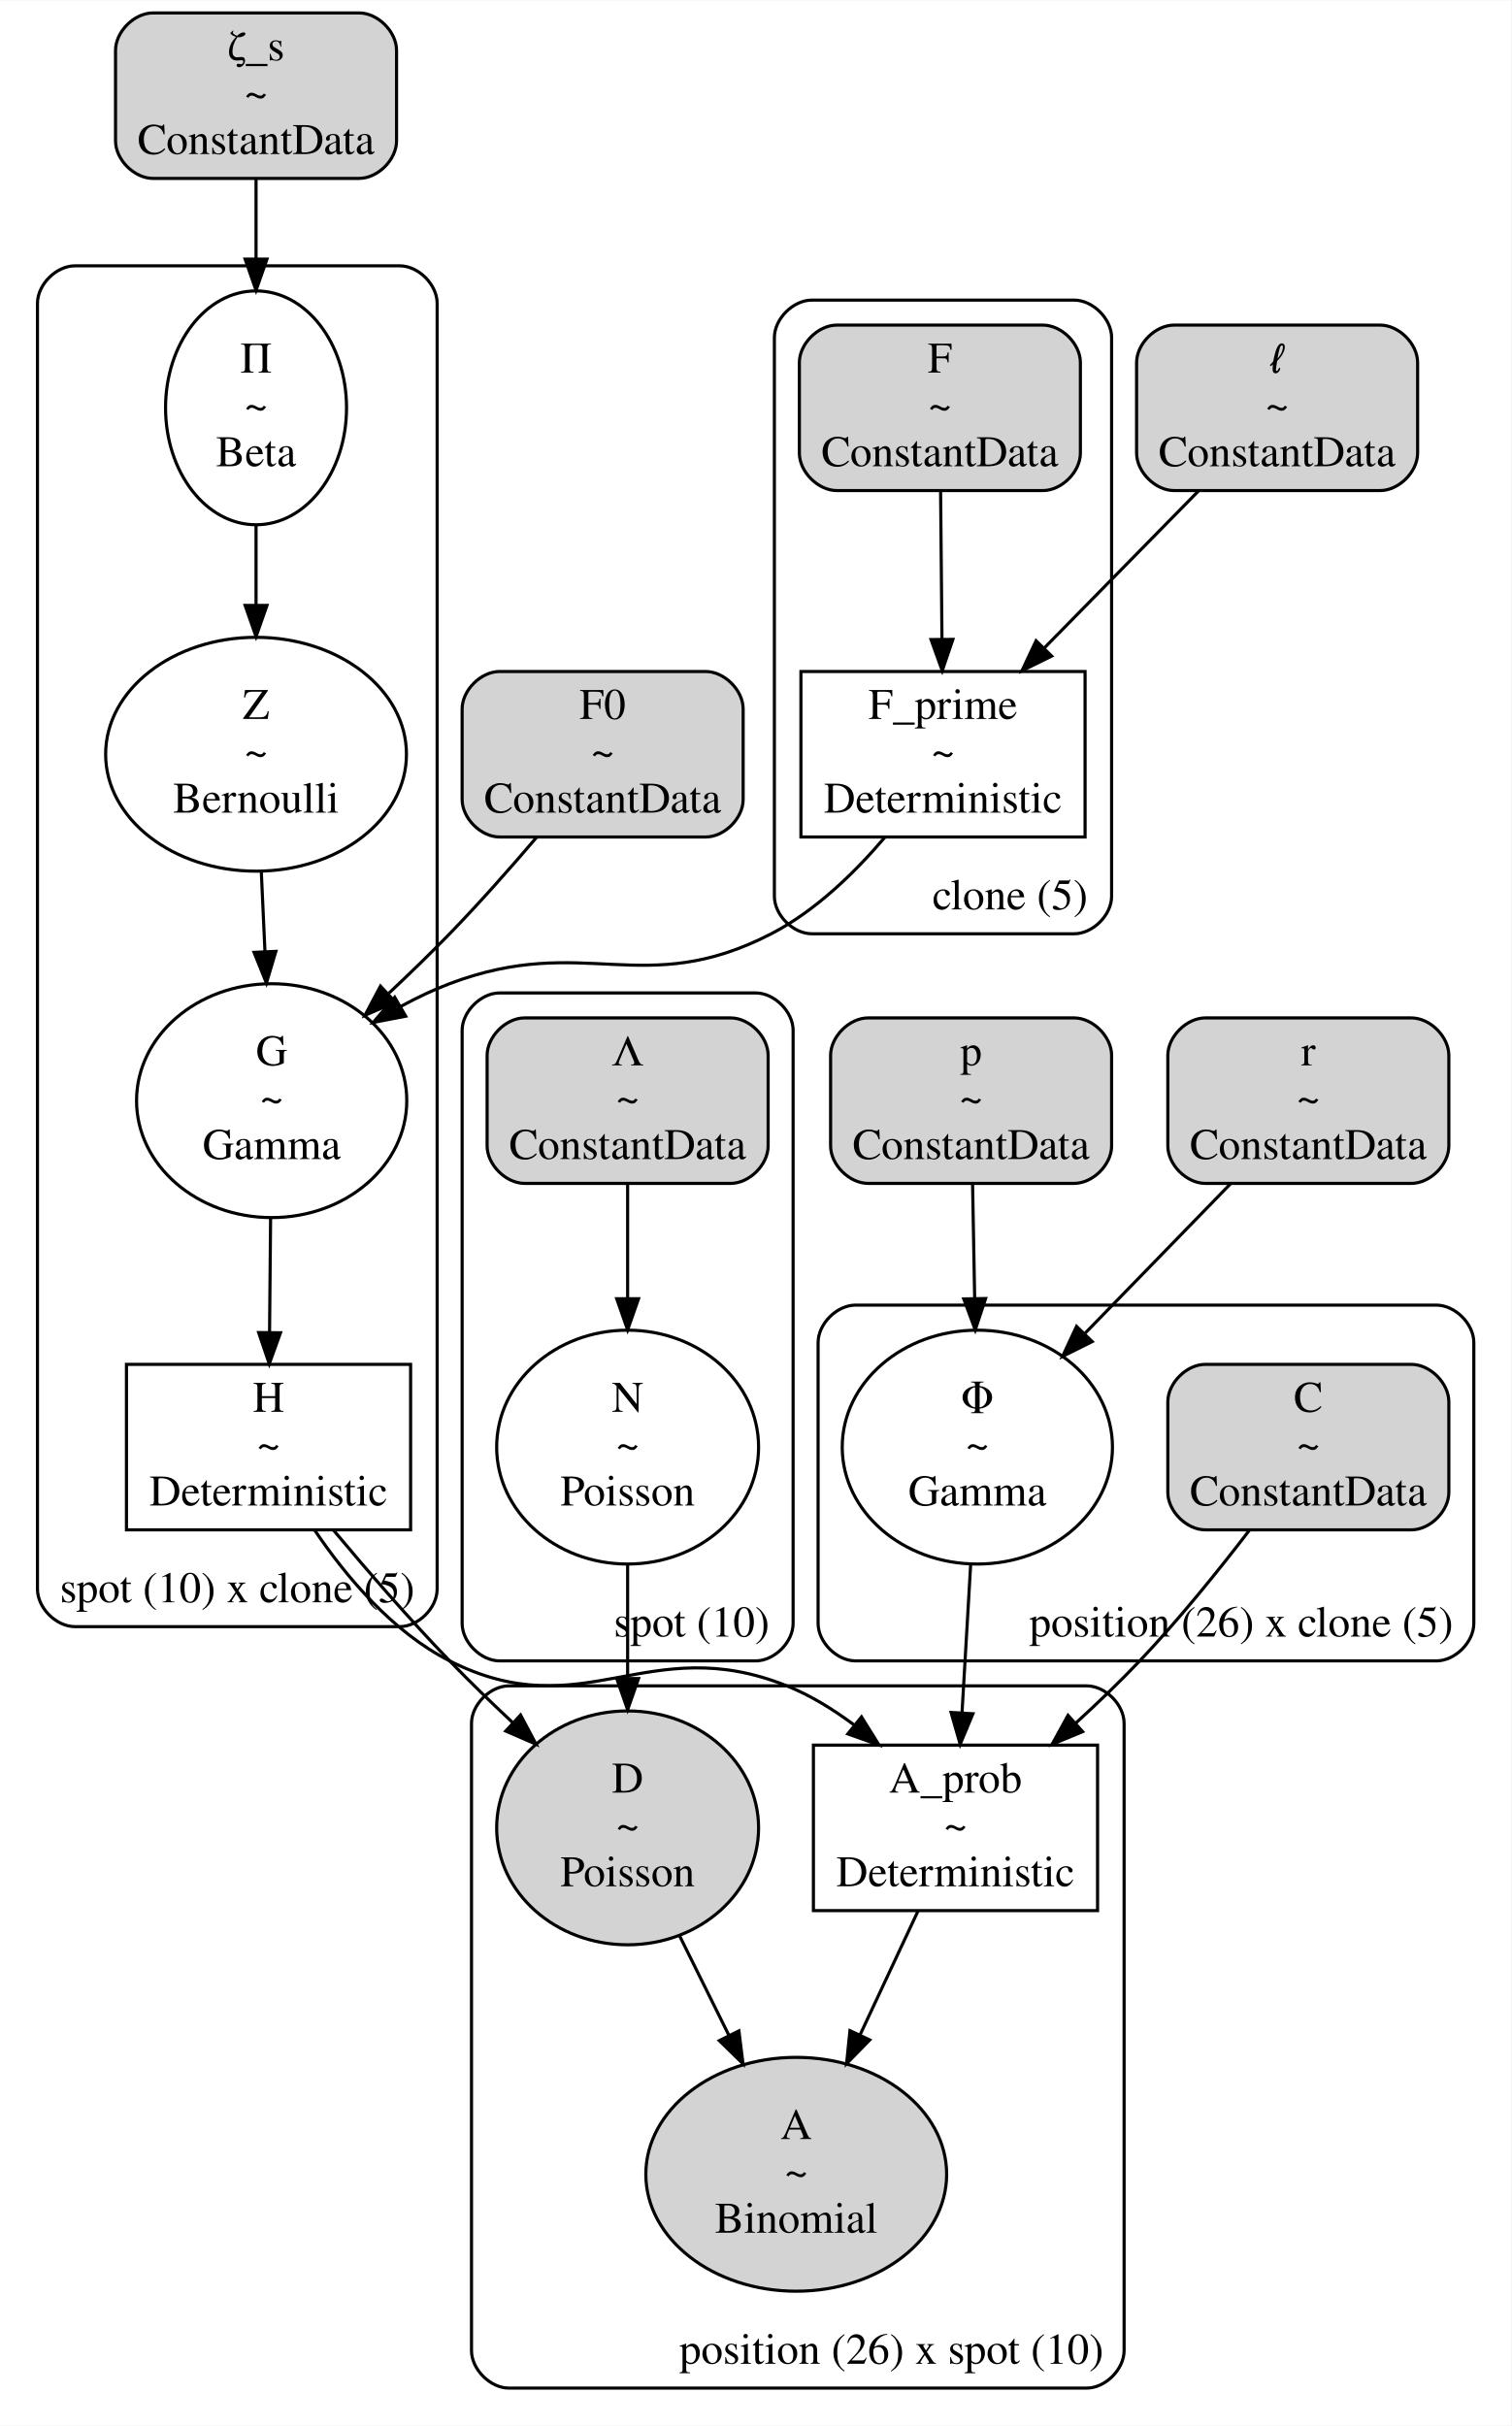
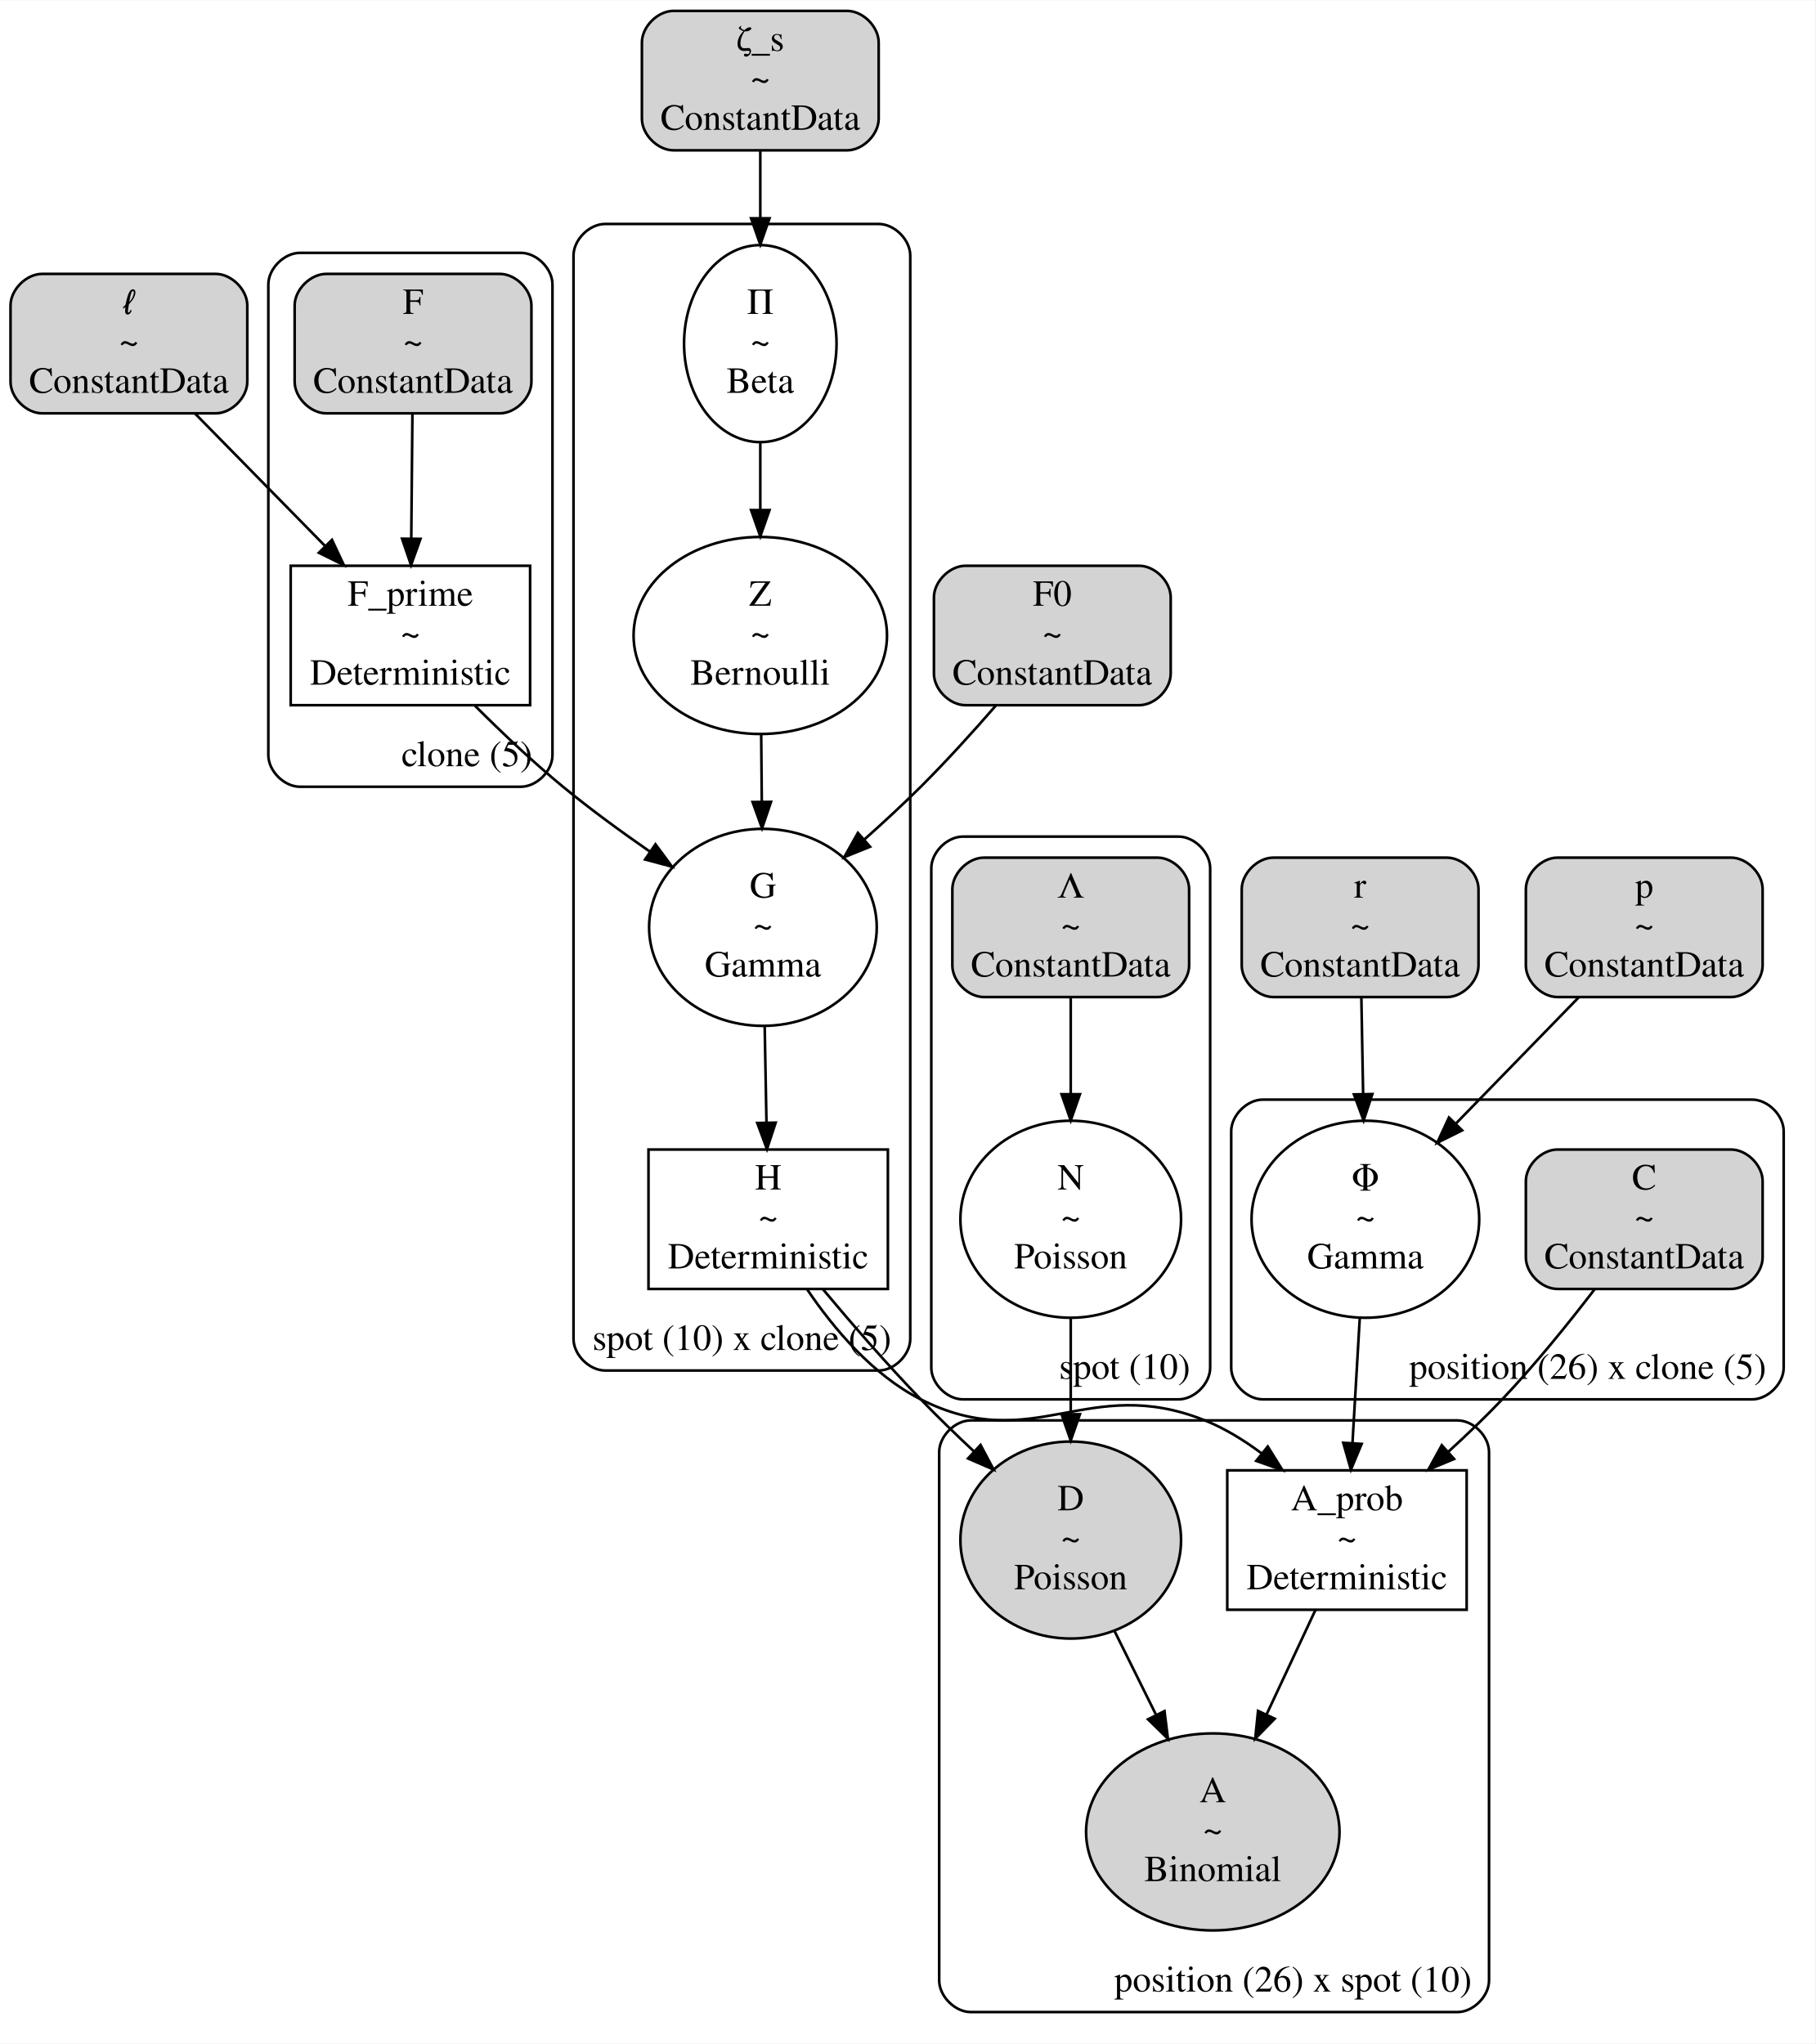
- <svg xmlns="http://www.w3.org/2000/svg" width="484pt" height="777pt" viewBox="0.00 0.00 484.00 776.72">
+ <svg xmlns="http://www.w3.org/2000/svg" width="690pt" height="777pt" viewBox="0.00 0.00 690.00 776.72">
  <g id="graph0" class="graph" transform="scale(1 1) rotate(0) translate(4 772.72)">
-     <polygon fill="white" stroke="none" points="-4,4 -4,-772.72 480,-772.72 480,4 -4,4" />
+     <polygon fill="white" stroke="none" points="-4,4 -4,-772.72 686,-772.72 686,4 -4,4" />
    <g id="clust1" class="cluster">
-       <path fill="none" stroke="black" d="M256,-473.79C256,-473.79 340,-473.79 340,-473.79 346,-473.79 352,-479.79 352,-485.79 352,-485.79 352,-664.74 352,-664.74 352,-670.74 346,-676.74 340,-676.74 340,-676.74 256,-676.74 256,-676.74 250,-676.74 244,-670.74 244,-664.74 244,-664.74 244,-485.79 244,-485.79 244,-479.79 250,-473.79 256,-473.79" />
-       <text text-anchor="middle" x="319.5" y="-481.59" font-family="Times,serif" font-size="14.00">clone (5)</text>
+       <path fill="none" stroke="black" d="M110,-473.79C110,-473.79 194,-473.79 194,-473.79 200,-473.79 206,-479.79 206,-485.79 206,-485.79 206,-664.74 206,-664.74 206,-670.74 200,-676.74 194,-676.74 194,-676.74 110,-676.74 110,-676.74 104,-676.74 98,-670.74 98,-664.74 98,-664.74 98,-485.79 98,-485.79 98,-479.79 104,-473.79 110,-473.79" />
+       <text text-anchor="middle" x="173.5" y="-481.59" font-family="Times,serif" font-size="14.00">clone (5)</text>
    </g>
    <g id="clust2" class="cluster">
-       <path fill="none" stroke="black" d="M156,-240.91C156,-240.91 238,-240.91 238,-240.91 244,-240.91 250,-246.91 250,-252.91 250,-252.91 250,-442.84 250,-442.84 250,-448.84 244,-454.84 238,-454.84 238,-454.84 156,-454.84 156,-454.84 150,-454.84 144,-448.84 144,-442.84 144,-442.84 144,-252.91 144,-252.91 144,-246.91 150,-240.91 156,-240.91" />
-       <text text-anchor="middle" x="217.5" y="-248.71" font-family="Times,serif" font-size="14.00">spot (10)</text>
+       <path fill="none" stroke="black" d="M362,-240.91C362,-240.91 444,-240.91 444,-240.91 450,-240.91 456,-246.91 456,-252.91 456,-252.91 456,-442.84 456,-442.84 456,-448.84 450,-454.84 444,-454.84 444,-454.84 362,-454.84 362,-454.84 356,-454.84 350,-448.84 350,-442.84 350,-442.84 350,-252.91 350,-252.91 350,-246.91 356,-240.91 362,-240.91" />
+       <text text-anchor="middle" x="423.5" y="-248.71" font-family="Times,serif" font-size="14.00">spot (10)</text>
    </g>
    <g id="clust3" class="cluster">
-       <path fill="none" stroke="black" d="M270,-240.91C270,-240.91 456,-240.91 456,-240.91 462,-240.91 468,-246.91 468,-252.91 468,-252.91 468,-342.86 468,-342.86 468,-348.86 462,-354.86 456,-354.86 456,-354.86 270,-354.86 270,-354.86 264,-354.86 258,-348.86 258,-342.86 258,-342.86 258,-252.91 258,-252.91 258,-246.91 264,-240.91 270,-240.91" />
-       <text text-anchor="middle" x="393.5" y="-248.71" font-family="Times,serif" font-size="14.00">position (26) x clone (5)</text>
+       <path fill="none" stroke="black" d="M476,-240.91C476,-240.91 662,-240.91 662,-240.91 668,-240.91 674,-246.91 674,-252.91 674,-252.91 674,-342.86 674,-342.86 674,-348.86 668,-354.86 662,-354.86 662,-354.86 476,-354.86 476,-354.86 470,-354.86 464,-348.86 464,-342.86 464,-342.86 464,-252.91 464,-252.91 464,-246.91 470,-240.91 476,-240.91" />
+       <text text-anchor="middle" x="599.5" y="-248.71" font-family="Times,serif" font-size="14.00">position (26) x clone (5)</text>
    </g>
    <g id="clust4" class="cluster">
-       <path fill="none" stroke="black" d="M20,-251.88C20,-251.88 124,-251.88 124,-251.88 130,-251.88 136,-257.88 136,-263.88 136,-263.88 136,-675.72 136,-675.72 136,-681.72 130,-687.72 124,-687.72 124,-687.72 20,-687.72 20,-687.72 14,-687.72 8,-681.72 8,-675.72 8,-675.72 8,-263.88 8,-263.88 8,-257.88 14,-251.88 20,-251.88" />
-       <text text-anchor="middle" x="72" y="-259.68" font-family="Times,serif" font-size="14.00">spot (10) x clone (5)</text>
+       <path fill="none" stroke="black" d="M226,-251.88C226,-251.88 330,-251.88 330,-251.88 336,-251.88 342,-257.88 342,-263.88 342,-263.88 342,-675.72 342,-675.72 342,-681.72 336,-687.72 330,-687.72 330,-687.72 226,-687.72 226,-687.72 220,-687.72 214,-681.72 214,-675.72 214,-675.72 214,-263.88 214,-263.88 214,-257.88 220,-251.88 226,-251.88" />
+       <text text-anchor="middle" x="278" y="-259.68" font-family="Times,serif" font-size="14.00">spot (10) x clone (5)</text>
    </g>
    <g id="clust5" class="cluster">
-       <path fill="none" stroke="black" d="M159,-8C159,-8 344,-8 344,-8 350,-8 356,-14 356,-20 356,-20 356,-220.91 356,-220.91 356,-226.91 350,-232.91 344,-232.91 344,-232.91 159,-232.91 159,-232.91 153,-232.91 147,-226.91 147,-220.91 147,-220.91 147,-20 147,-20 147,-14 153,-8 159,-8" />
-       <text text-anchor="middle" x="281.5" y="-15.8" font-family="Times,serif" font-size="14.00">position (26) x spot (10)</text>
+       <path fill="none" stroke="black" d="M365,-8C365,-8 550,-8 550,-8 556,-8 562,-14 562,-20 562,-20 562,-220.91 562,-220.91 562,-226.91 556,-232.91 550,-232.91 550,-232.91 365,-232.91 365,-232.91 359,-232.91 353,-226.91 353,-220.91 353,-220.91 353,-20 353,-20 353,-14 359,-8 365,-8" />
+       <text text-anchor="middle" x="487.5" y="-15.8" font-family="Times,serif" font-size="14.00">position (26) x spot (10)</text>
    </g>
    <g id="node1" class="node">
-       <path fill="lightgrey" stroke="black" d="M111,-768.72C111,-768.72 45,-768.72 45,-768.72 39,-768.72 33,-762.72 33,-756.72 33,-756.72 33,-727.72 33,-727.72 33,-721.72 39,-715.72 45,-715.72 45,-715.72 111,-715.72 111,-715.72 117,-715.72 123,-721.72 123,-727.72 123,-727.72 123,-756.72 123,-756.72 123,-762.72 117,-768.72 111,-768.72" />
-       <text text-anchor="middle" x="78" y="-753.52" font-family="Times,serif" font-size="14.00">ζ_s</text>
-       <text text-anchor="middle" x="78" y="-738.52" font-family="Times,serif" font-size="14.00">~</text>
-       <text text-anchor="middle" x="78" y="-723.52" font-family="Times,serif" font-size="14.00">ConstantData</text>
+       <path fill="lightgrey" stroke="black" d="M78,-668.74C78,-668.74 12,-668.74 12,-668.74 6,-668.74 0,-662.74 0,-656.74 0,-656.74 0,-627.74 0,-627.74 0,-621.74 6,-615.74 12,-615.74 12,-615.74 78,-615.74 78,-615.74 84,-615.74 90,-621.74 90,-627.74 90,-627.74 90,-656.74 90,-656.74 90,-662.74 84,-668.74 78,-668.74" />
+       <text text-anchor="middle" x="45" y="-653.54" font-family="Times,serif" font-size="14.00">ℓ</text>
+       <text text-anchor="middle" x="45" y="-638.54" font-family="Times,serif" font-size="14.00">~</text>
+       <text text-anchor="middle" x="45" y="-623.54" font-family="Times,serif" font-size="14.00">ConstantData</text>
+     </g>
+     <g id="node6" class="node">
+       <polygon fill="none" stroke="black" points="197.5,-557.79 106.5,-557.79 106.5,-504.79 197.5,-504.79 197.5,-557.79" />
+       <text text-anchor="middle" x="152" y="-542.59" font-family="Times,serif" font-size="14.00">F_prime</text>
+       <text text-anchor="middle" x="152" y="-527.59" font-family="Times,serif" font-size="14.00">~</text>
+       <text text-anchor="middle" x="152" y="-512.59" font-family="Times,serif" font-size="14.00">Deterministic</text>
+     </g>
+     <g id="edge1" class="edge">
+       <path fill="none" stroke="black" d="M70.09,-615.7C84.87,-600.64 103.73,-581.44 119.63,-565.25" />
+       <polygon fill="black" stroke="black" points="122.19,-567.64 126.7,-558.05 117.2,-562.73 122.19,-567.64" />
+     </g>
+     <g id="node2" class="node">
+       <path fill="lightgrey" stroke="black" d="M546,-446.84C546,-446.84 480,-446.84 480,-446.84 474,-446.84 468,-440.84 468,-434.84 468,-434.84 468,-405.84 468,-405.84 468,-399.84 474,-393.84 480,-393.84 480,-393.84 546,-393.84 546,-393.84 552,-393.84 558,-399.84 558,-405.84 558,-405.84 558,-434.84 558,-434.84 558,-440.84 552,-446.84 546,-446.84" />
+       <text text-anchor="middle" x="513" y="-431.64" font-family="Times,serif" font-size="14.00">r</text>
+       <text text-anchor="middle" x="513" y="-416.64" font-family="Times,serif" font-size="14.00">~</text>
+       <text text-anchor="middle" x="513" y="-401.64" font-family="Times,serif" font-size="14.00">ConstantData</text>
+     </g>
+     <g id="node11" class="node">
+       <ellipse fill="none" stroke="black" cx="515" cy="-309.38" rx="43.27" ry="37.45" />
+       <text text-anchor="middle" x="515" y="-320.68" font-family="Times,serif" font-size="14.00">Φ</text>
+       <text text-anchor="middle" x="515" y="-305.68" font-family="Times,serif" font-size="14.00">~</text>
+       <text text-anchor="middle" x="515" y="-290.68" font-family="Times,serif" font-size="14.00">Gamma</text>
+     </g>
+     <g id="edge10" class="edge">
+       <path fill="none" stroke="black" d="M513.47,-393.79C513.67,-382.88 513.91,-369.79 514.14,-357.25" />
+       <polygon fill="black" stroke="black" points="517.65,-356.97 514.33,-346.91 510.65,-356.84 517.65,-356.97" />
+     </g>
+     <g id="node3" class="node">
+       <path fill="lightgrey" stroke="black" d="M318,-768.72C318,-768.72 252,-768.72 252,-768.72 246,-768.72 240,-762.72 240,-756.72 240,-756.72 240,-727.72 240,-727.72 240,-721.72 246,-715.72 252,-715.72 252,-715.72 318,-715.72 318,-715.72 324,-715.72 330,-721.72 330,-727.72 330,-727.72 330,-756.72 330,-756.72 330,-762.72 324,-768.72 318,-768.72" />
+       <text text-anchor="middle" x="285" y="-753.52" font-family="Times,serif" font-size="14.00">ζ_s</text>
+       <text text-anchor="middle" x="285" y="-738.52" font-family="Times,serif" font-size="14.00">~</text>
+       <text text-anchor="middle" x="285" y="-723.52" font-family="Times,serif" font-size="14.00">ConstantData</text>
+     </g>
+     <g id="node13" class="node">
+       <ellipse fill="none" stroke="black" cx="285" cy="-642.24" rx="28.98" ry="37.45" />
+       <text text-anchor="middle" x="285" y="-653.54" font-family="Times,serif" font-size="14.00">Π</text>
+       <text text-anchor="middle" x="285" y="-638.54" font-family="Times,serif" font-size="14.00">~</text>
+       <text text-anchor="middle" x="285" y="-623.54" font-family="Times,serif" font-size="14.00">Beta</text>
+     </g>
+     <g id="edge3" class="edge">
+       <path fill="none" stroke="black" d="M285,-715.48C285,-707.65 285,-698.8 285,-690.04" />
+       <polygon fill="black" stroke="black" points="288.5,-689.87 285,-679.87 281.5,-689.87 288.5,-689.87" />
+     </g>
+     <g id="node4" class="node">
+       <path fill="lightgrey" stroke="black" d="M429,-557.79C429,-557.79 363,-557.79 363,-557.79 357,-557.79 351,-551.79 351,-545.79 351,-545.79 351,-516.79 351,-516.79 351,-510.79 357,-504.79 363,-504.79 363,-504.79 429,-504.79 429,-504.79 435,-504.79 441,-510.79 441,-516.79 441,-516.79 441,-545.79 441,-545.79 441,-551.79 435,-557.79 429,-557.79" />
+       <text text-anchor="middle" x="396" y="-542.59" font-family="Times,serif" font-size="14.00">F0</text>
+       <text text-anchor="middle" x="396" y="-527.59" font-family="Times,serif" font-size="14.00">~</text>
+       <text text-anchor="middle" x="396" y="-512.59" font-family="Times,serif" font-size="14.00">ConstantData</text>
    </g>
    <g id="node14" class="node">
-       <ellipse fill="none" stroke="black" cx="78" cy="-642.24" rx="28.98" ry="37.45" />
-       <text text-anchor="middle" x="78" y="-653.54" font-family="Times,serif" font-size="14.00">Π</text>
-       <text text-anchor="middle" x="78" y="-638.54" font-family="Times,serif" font-size="14.00">~</text>
-       <text text-anchor="middle" x="78" y="-623.54" font-family="Times,serif" font-size="14.00">Beta</text>
-     </g>
-     <g id="edge3" class="edge">
-       <path fill="none" stroke="black" d="M78,-715.48C78,-707.65 78,-698.8 78,-690.04" />
-       <polygon fill="black" stroke="black" points="81.5,-689.87 78,-679.87 74.5,-689.87 81.5,-689.87" />
-     </g>
-     <g id="node2" class="node">
-       <path fill="lightgrey" stroke="black" d="M340,-446.84C340,-446.84 274,-446.84 274,-446.84 268,-446.84 262,-440.84 262,-434.84 262,-434.84 262,-405.84 262,-405.84 262,-399.84 268,-393.84 274,-393.84 274,-393.84 340,-393.84 340,-393.84 346,-393.84 352,-399.84 352,-405.84 352,-405.84 352,-434.84 352,-434.84 352,-440.84 346,-446.84 340,-446.84" />
-       <text text-anchor="middle" x="307" y="-431.64" font-family="Times,serif" font-size="14.00">p</text>
-       <text text-anchor="middle" x="307" y="-416.64" font-family="Times,serif" font-size="14.00">~</text>
-       <text text-anchor="middle" x="307" y="-401.64" font-family="Times,serif" font-size="14.00">ConstantData</text>
-     </g>
-     <g id="node11" class="node">
-       <ellipse fill="none" stroke="black" cx="309" cy="-309.38" rx="43.27" ry="37.45" />
-       <text text-anchor="middle" x="309" y="-320.68" font-family="Times,serif" font-size="14.00">Φ</text>
-       <text text-anchor="middle" x="309" y="-305.68" font-family="Times,serif" font-size="14.00">~</text>
-       <text text-anchor="middle" x="309" y="-290.68" font-family="Times,serif" font-size="14.00">Gamma</text>
+       <ellipse fill="none" stroke="black" cx="286" cy="-420.34" rx="43.27" ry="37.45" />
+       <text text-anchor="middle" x="286" y="-431.64" font-family="Times,serif" font-size="14.00">G</text>
+       <text text-anchor="middle" x="286" y="-416.64" font-family="Times,serif" font-size="14.00">~</text>
+       <text text-anchor="middle" x="286" y="-401.64" font-family="Times,serif" font-size="14.00">Gamma</text>
+     </g>
+     <g id="edge6" class="edge">
+       <path fill="none" stroke="black" d="M374.52,-504.63C365.92,-494.73 355.75,-483.49 346,-473.79 339.3,-467.13 331.9,-460.29 324.66,-453.84" />
+       <polygon fill="black" stroke="black" points="326.72,-450.99 316.9,-447.02 322.1,-456.25 326.72,-450.99" />
+     </g>
+     <g id="node5" class="node">
+       <path fill="lightgrey" stroke="black" d="M654,-446.84C654,-446.84 588,-446.84 588,-446.84 582,-446.84 576,-440.84 576,-434.84 576,-434.84 576,-405.84 576,-405.84 576,-399.84 582,-393.84 588,-393.84 588,-393.84 654,-393.84 654,-393.84 660,-393.84 666,-399.84 666,-405.84 666,-405.84 666,-434.84 666,-434.84 666,-440.84 660,-446.84 654,-446.84" />
+       <text text-anchor="middle" x="621" y="-431.64" font-family="Times,serif" font-size="14.00">p</text>
+       <text text-anchor="middle" x="621" y="-416.64" font-family="Times,serif" font-size="14.00">~</text>
+       <text text-anchor="middle" x="621" y="-401.64" font-family="Times,serif" font-size="14.00">ConstantData</text>
    </g>
    <g id="edge11" class="edge">
-       <path fill="none" stroke="black" d="M307.47,-393.79C307.67,-382.88 307.91,-369.79 308.14,-357.25" />
-       <polygon fill="black" stroke="black" points="311.65,-356.97 308.33,-346.91 304.65,-356.84 311.65,-356.97" />
-     </g>
-     <g id="node3" class="node">
-       <path fill="lightgrey" stroke="black" d="M438,-668.74C438,-668.74 372,-668.74 372,-668.74 366,-668.74 360,-662.74 360,-656.74 360,-656.74 360,-627.74 360,-627.74 360,-621.74 366,-615.74 372,-615.74 372,-615.74 438,-615.74 438,-615.74 444,-615.74 450,-621.74 450,-627.74 450,-627.74 450,-656.74 450,-656.74 450,-662.74 444,-668.74 438,-668.74" />
-       <text text-anchor="middle" x="405" y="-653.54" font-family="Times,serif" font-size="14.00">ℓ</text>
-       <text text-anchor="middle" x="405" y="-638.54" font-family="Times,serif" font-size="14.00">~</text>
-       <text text-anchor="middle" x="405" y="-623.54" font-family="Times,serif" font-size="14.00">ConstantData</text>
-     </g>
-     <g id="node6" class="node">
-       <polygon fill="none" stroke="black" points="343.5,-557.79 252.5,-557.79 252.5,-504.79 343.5,-504.79 343.5,-557.79" />
-       <text text-anchor="middle" x="298" y="-542.59" font-family="Times,serif" font-size="14.00">F_prime</text>
-       <text text-anchor="middle" x="298" y="-527.59" font-family="Times,serif" font-size="14.00">~</text>
-       <text text-anchor="middle" x="298" y="-512.59" font-family="Times,serif" font-size="14.00">Deterministic</text>
-     </g>
-     <g id="edge1" class="edge">
-       <path fill="none" stroke="black" d="M379.91,-615.7C365.13,-600.64 346.27,-581.44 330.37,-565.25" />
-       <polygon fill="black" stroke="black" points="332.8,-562.73 323.3,-558.05 327.81,-567.64 332.8,-562.73" />
-     </g>
-     <g id="node4" class="node">
-       <path fill="lightgrey" stroke="black" d="M448,-446.84C448,-446.84 382,-446.84 382,-446.84 376,-446.84 370,-440.84 370,-434.84 370,-434.84 370,-405.84 370,-405.84 370,-399.84 376,-393.84 382,-393.84 382,-393.84 448,-393.84 448,-393.84 454,-393.84 460,-399.84 460,-405.84 460,-405.84 460,-434.84 460,-434.84 460,-440.84 454,-446.84 448,-446.84" />
-       <text text-anchor="middle" x="415" y="-431.64" font-family="Times,serif" font-size="14.00">r</text>
-       <text text-anchor="middle" x="415" y="-416.64" font-family="Times,serif" font-size="14.00">~</text>
-       <text text-anchor="middle" x="415" y="-401.64" font-family="Times,serif" font-size="14.00">ConstantData</text>
-     </g>
-     <g id="edge10" class="edge">
-       <path fill="none" stroke="black" d="M390.15,-393.79C376.26,-379.52 358.75,-361.52 343.55,-345.9" />
-       <polygon fill="black" stroke="black" points="345.78,-343.17 336.3,-338.45 340.77,-348.05 345.78,-343.17" />
-     </g>
-     <g id="node5" class="node">
-       <path fill="lightgrey" stroke="black" d="M222,-557.79C222,-557.79 156,-557.79 156,-557.79 150,-557.79 144,-551.79 144,-545.79 144,-545.79 144,-516.79 144,-516.79 144,-510.79 150,-504.79 156,-504.79 156,-504.79 222,-504.79 222,-504.79 228,-504.79 234,-510.79 234,-516.79 234,-516.79 234,-545.79 234,-545.79 234,-551.79 228,-557.79 222,-557.79" />
-       <text text-anchor="middle" x="189" y="-542.59" font-family="Times,serif" font-size="14.00">F0</text>
-       <text text-anchor="middle" x="189" y="-527.59" font-family="Times,serif" font-size="14.00">~</text>
-       <text text-anchor="middle" x="189" y="-512.59" font-family="Times,serif" font-size="14.00">ConstantData</text>
+       <path fill="none" stroke="black" d="M596.15,-393.79C582.26,-379.52 564.75,-361.52 549.55,-345.9" />
+       <polygon fill="black" stroke="black" points="551.78,-343.17 542.3,-338.45 546.77,-348.05 551.78,-343.17" />
+     </g>
+     <g id="edge5" class="edge">
+       <path fill="none" stroke="black" d="M176.55,-504.58C186.57,-494.57 198.49,-483.25 210,-473.79 220.36,-465.27 232.07,-456.72 243.13,-449.06" />
+       <polygon fill="black" stroke="black" points="245.15,-451.92 251.44,-443.4 241.21,-446.14 245.15,-451.92" />
+     </g>
+     <g id="node7" class="node">
+       <path fill="lightgrey" stroke="black" d="M186,-668.74C186,-668.74 120,-668.74 120,-668.74 114,-668.74 108,-662.74 108,-656.74 108,-656.74 108,-627.74 108,-627.74 108,-621.74 114,-615.74 120,-615.74 120,-615.74 186,-615.74 186,-615.74 192,-615.74 198,-621.74 198,-627.74 198,-627.74 198,-656.74 198,-656.74 198,-662.74 192,-668.74 186,-668.74" />
+       <text text-anchor="middle" x="153" y="-653.54" font-family="Times,serif" font-size="14.00">F</text>
+       <text text-anchor="middle" x="153" y="-638.54" font-family="Times,serif" font-size="14.00">~</text>
+       <text text-anchor="middle" x="153" y="-623.54" font-family="Times,serif" font-size="14.00">ConstantData</text>
+     </g>
+     <g id="edge2" class="edge">
+       <path fill="none" stroke="black" d="M152.77,-615.7C152.64,-601.59 152.47,-583.84 152.33,-568.35" />
+       <polygon fill="black" stroke="black" points="155.83,-568.02 152.24,-558.05 148.83,-568.08 155.83,-568.02" />
+     </g>
+     <g id="node8" class="node">
+       <path fill="lightgrey" stroke="black" d="M436,-446.84C436,-446.84 370,-446.84 370,-446.84 364,-446.84 358,-440.84 358,-434.84 358,-434.84 358,-405.84 358,-405.84 358,-399.84 364,-393.84 370,-393.84 370,-393.84 436,-393.84 436,-393.84 442,-393.84 448,-399.84 448,-405.84 448,-405.84 448,-434.84 448,-434.84 448,-440.84 442,-446.84 436,-446.84" />
+       <text text-anchor="middle" x="403" y="-431.64" font-family="Times,serif" font-size="14.00">Λ</text>
+       <text text-anchor="middle" x="403" y="-416.64" font-family="Times,serif" font-size="14.00">~</text>
+       <text text-anchor="middle" x="403" y="-401.64" font-family="Times,serif" font-size="14.00">ConstantData</text>
+     </g>
+     <g id="node9" class="node">
+       <ellipse fill="none" stroke="black" cx="403" cy="-309.38" rx="41.94" ry="37.45" />
+       <text text-anchor="middle" x="403" y="-320.68" font-family="Times,serif" font-size="14.00">N</text>
+       <text text-anchor="middle" x="403" y="-305.68" font-family="Times,serif" font-size="14.00">~</text>
+       <text text-anchor="middle" x="403" y="-290.68" font-family="Times,serif" font-size="14.00">Poisson</text>
+     </g>
+     <g id="edge9" class="edge">
+       <path fill="none" stroke="black" d="M403,-393.79C403,-382.88 403,-369.79 403,-357.25" />
+       <polygon fill="black" stroke="black" points="406.5,-356.91 403,-346.91 399.5,-356.91 406.5,-356.91" />
+     </g>
+     <g id="node16" class="node">
+       <ellipse fill="lightgrey" stroke="black" cx="403" cy="-187.43" rx="41.94" ry="37.45" />
+       <text text-anchor="middle" x="403" y="-198.73" font-family="Times,serif" font-size="14.00">D</text>
+       <text text-anchor="middle" x="403" y="-183.73" font-family="Times,serif" font-size="14.00">~</text>
+       <text text-anchor="middle" x="403" y="-168.73" font-family="Times,serif" font-size="14.00">Poisson</text>
+     </g>
+     <g id="edge13" class="edge">
+       <path fill="none" stroke="black" d="M403,-271.74C403,-260.34 403,-247.6 403,-235.58" />
+       <polygon fill="black" stroke="black" points="406.5,-235.26 403,-225.26 399.5,-235.26 406.5,-235.26" />
+     </g>
+     <g id="node10" class="node">
+       <path fill="lightgrey" stroke="black" d="M654,-335.88C654,-335.88 588,-335.88 588,-335.88 582,-335.88 576,-329.88 576,-323.88 576,-323.88 576,-294.88 576,-294.88 576,-288.88 582,-282.88 588,-282.88 588,-282.88 654,-282.88 654,-282.88 660,-282.88 666,-288.88 666,-294.88 666,-294.88 666,-323.88 666,-323.88 666,-329.88 660,-335.88 654,-335.88" />
+       <text text-anchor="middle" x="621" y="-320.68" font-family="Times,serif" font-size="14.00">C</text>
+       <text text-anchor="middle" x="621" y="-305.68" font-family="Times,serif" font-size="14.00">~</text>
+       <text text-anchor="middle" x="621" y="-290.68" font-family="Times,serif" font-size="14.00">ConstantData</text>
+     </g>
+     <g id="node18" class="node">
+       <polygon fill="none" stroke="black" points="553.5,-213.93 462.5,-213.93 462.5,-160.93 553.5,-160.93 553.5,-213.93" />
+       <text text-anchor="middle" x="508" y="-198.73" font-family="Times,serif" font-size="14.00">A_prob</text>
+       <text text-anchor="middle" x="508" y="-183.73" font-family="Times,serif" font-size="14.00">~</text>
+       <text text-anchor="middle" x="508" y="-168.73" font-family="Times,serif" font-size="14.00">Deterministic</text>
+     </g>
+     <g id="edge14" class="edge">
+       <path fill="none" stroke="black" d="M602.22,-282.87C592.25,-269.87 579.5,-254.07 567,-240.91 560.62,-234.19 553.5,-227.36 546.48,-220.95" />
+       <polygon fill="black" stroke="black" points="548.71,-218.25 538.93,-214.18 544.04,-223.47 548.71,-218.25" />
+     </g>
+     <g id="edge16" class="edge">
+       <path fill="none" stroke="black" d="M512.86,-271.74C511.99,-256.77 510.98,-239.51 510.11,-224.59" />
+       <polygon fill="black" stroke="black" points="513.58,-223.98 509.5,-214.2 506.59,-224.39 513.58,-223.98" />
    </g>
    <g id="node12" class="node">
-       <ellipse fill="none" stroke="black" cx="83" cy="-420.34" rx="43.27" ry="37.45" />
-       <text text-anchor="middle" x="83" y="-431.64" font-family="Times,serif" font-size="14.00">G</text>
-       <text text-anchor="middle" x="83" y="-416.64" font-family="Times,serif" font-size="14.00">~</text>
-       <text text-anchor="middle" x="83" y="-401.64" font-family="Times,serif" font-size="14.00">Gamma</text>
+       <polygon fill="none" stroke="black" points="333.5,-335.88 242.5,-335.88 242.5,-282.88 333.5,-282.88 333.5,-335.88" />
+       <text text-anchor="middle" x="288" y="-320.68" font-family="Times,serif" font-size="14.00">H</text>
+       <text text-anchor="middle" x="288" y="-305.68" font-family="Times,serif" font-size="14.00">~</text>
+       <text text-anchor="middle" x="288" y="-290.68" font-family="Times,serif" font-size="14.00">Deterministic</text>
+     </g>
+     <g id="edge12" class="edge">
+       <path fill="none" stroke="black" d="M308.81,-282.77C319.57,-269.9 333.12,-254.24 346,-240.91 352.38,-234.3 359.42,-227.48 366.3,-221.04" />
+       <polygon fill="black" stroke="black" points="368.71,-223.58 373.68,-214.22 363.96,-218.44 368.71,-223.58" />
+     </g>
+     <g id="edge15" class="edge">
+       <path fill="none" stroke="black" d="M302.83,-282.69C312.94,-267.75 327.8,-250.09 346,-240.91 388.97,-219.22 409.33,-250.83 454,-232.91 461.53,-229.89 468.81,-225.41 475.45,-220.45" />
+       <polygon fill="black" stroke="black" points="477.9,-222.98 483.5,-213.98 473.51,-217.52 477.9,-222.98" />
+     </g>
+     <g id="node15" class="node">
+       <ellipse fill="none" stroke="black" cx="285" cy="-531.29" rx="48.17" ry="37.45" />
+       <text text-anchor="middle" x="285" y="-542.59" font-family="Times,serif" font-size="14.00">Z</text>
+       <text text-anchor="middle" x="285" y="-527.59" font-family="Times,serif" font-size="14.00">~</text>
+       <text text-anchor="middle" x="285" y="-512.59" font-family="Times,serif" font-size="14.00">Bernoulli</text>
+     </g>
+     <g id="edge4" class="edge">
+       <path fill="none" stroke="black" d="M285,-604.66C285,-596.49 285,-587.71 285,-579.18" />
+       <polygon fill="black" stroke="black" points="288.5,-578.96 285,-568.96 281.5,-578.96 288.5,-578.96" />
+     </g>
+     <g id="edge8" class="edge">
+       <path fill="none" stroke="black" d="M286.67,-382.75C286.89,-371.02 287.13,-358.03 287.34,-346.34" />
+       <polygon fill="black" stroke="black" points="290.84,-346.1 287.53,-336.04 283.85,-345.97 290.84,-346.1" />
    </g>
    <g id="edge7" class="edge">
-       <path fill="none" stroke="black" d="M167.88,-504.72C159.45,-494.83 149.5,-483.57 140,-473.79 133.87,-467.48 127.16,-460.97 120.55,-454.77" />
-       <polygon fill="black" stroke="black" points="122.6,-451.9 112.89,-447.68 117.85,-457.04 122.6,-451.9" />
-     </g>
-     <g id="edge5" class="edge">
-       <path fill="none" stroke="black" d="M279.31,-504.61C269.73,-493.35 257.11,-481.07 243,-473.79 201.83,-452.55 183.33,-474.2 140,-457.81 134.78,-455.84 129.54,-453.34 124.45,-450.58" />
-       <polygon fill="black" stroke="black" points="125.93,-447.39 115.53,-445.39 122.41,-453.44 125.93,-447.39" />
-     </g>
-     <g id="node7" class="node">
-       <path fill="lightgrey" stroke="black" d="M330,-668.74C330,-668.74 264,-668.74 264,-668.74 258,-668.74 252,-662.74 252,-656.74 252,-656.74 252,-627.74 252,-627.74 252,-621.74 258,-615.74 264,-615.74 264,-615.74 330,-615.74 330,-615.74 336,-615.74 342,-621.74 342,-627.74 342,-627.74 342,-656.74 342,-656.74 342,-662.74 336,-668.74 330,-668.74" />
-       <text text-anchor="middle" x="297" y="-653.54" font-family="Times,serif" font-size="14.00">F</text>
-       <text text-anchor="middle" x="297" y="-638.54" font-family="Times,serif" font-size="14.00">~</text>
-       <text text-anchor="middle" x="297" y="-623.54" font-family="Times,serif" font-size="14.00">ConstantData</text>
-     </g>
-     <g id="edge2" class="edge">
-       <path fill="none" stroke="black" d="M297.23,-615.7C297.36,-601.59 297.53,-583.84 297.67,-568.35" />
-       <polygon fill="black" stroke="black" points="301.17,-568.08 297.76,-558.05 294.17,-568.02 301.17,-568.08" />
-     </g>
-     <g id="node8" class="node">
-       <ellipse fill="none" stroke="black" cx="197" cy="-309.38" rx="41.94" ry="37.45" />
-       <text text-anchor="middle" x="197" y="-320.68" font-family="Times,serif" font-size="14.00">N</text>
-       <text text-anchor="middle" x="197" y="-305.68" font-family="Times,serif" font-size="14.00">~</text>
-       <text text-anchor="middle" x="197" y="-290.68" font-family="Times,serif" font-size="14.00">Poisson</text>
+       <path fill="none" stroke="black" d="M285.34,-493.71C285.41,-485.53 285.49,-476.75 285.57,-468.23" />
+       <polygon fill="black" stroke="black" points="289.07,-468.04 285.66,-458.01 282.07,-467.98 289.07,-468.04" />
    </g>
    <g id="node17" class="node">
-       <ellipse fill="lightgrey" stroke="black" cx="197" cy="-187.43" rx="41.94" ry="37.45" />
-       <text text-anchor="middle" x="197" y="-198.73" font-family="Times,serif" font-size="14.00">D</text>
-       <text text-anchor="middle" x="197" y="-183.73" font-family="Times,serif" font-size="14.00">~</text>
-       <text text-anchor="middle" x="197" y="-168.73" font-family="Times,serif" font-size="14.00">Poisson</text>
-     </g>
-     <g id="edge12" class="edge">
-       <path fill="none" stroke="black" d="M197,-271.74C197,-260.34 197,-247.6 197,-235.58" />
-       <polygon fill="black" stroke="black" points="200.5,-235.26 197,-225.26 193.5,-235.26 200.5,-235.26" />
-     </g>
-     <g id="node9" class="node">
-       <path fill="lightgrey" stroke="black" d="M230,-446.84C230,-446.84 164,-446.84 164,-446.84 158,-446.84 152,-440.84 152,-434.84 152,-434.84 152,-405.84 152,-405.84 152,-399.84 158,-393.84 164,-393.84 164,-393.84 230,-393.84 230,-393.84 236,-393.84 242,-399.84 242,-405.84 242,-405.84 242,-434.84 242,-434.84 242,-440.84 236,-446.84 230,-446.84" />
-       <text text-anchor="middle" x="197" y="-431.64" font-family="Times,serif" font-size="14.00">Λ</text>
-       <text text-anchor="middle" x="197" y="-416.64" font-family="Times,serif" font-size="14.00">~</text>
-       <text text-anchor="middle" x="197" y="-401.64" font-family="Times,serif" font-size="14.00">ConstantData</text>
-     </g>
-     <g id="edge9" class="edge">
-       <path fill="none" stroke="black" d="M197,-393.79C197,-382.88 197,-369.79 197,-357.25" />
-       <polygon fill="black" stroke="black" points="200.5,-356.91 197,-346.91 193.5,-356.91 200.5,-356.91" />
-     </g>
-     <g id="node10" class="node">
-       <path fill="lightgrey" stroke="black" d="M448,-335.88C448,-335.88 382,-335.88 382,-335.88 376,-335.88 370,-329.88 370,-323.88 370,-323.88 370,-294.88 370,-294.88 370,-288.88 376,-282.88 382,-282.88 382,-282.88 448,-282.88 448,-282.88 454,-282.88 460,-288.88 460,-294.88 460,-294.88 460,-323.88 460,-323.88 460,-329.88 454,-335.88 448,-335.88" />
-       <text text-anchor="middle" x="415" y="-320.68" font-family="Times,serif" font-size="14.00">C</text>
-       <text text-anchor="middle" x="415" y="-305.68" font-family="Times,serif" font-size="14.00">~</text>
-       <text text-anchor="middle" x="415" y="-290.68" font-family="Times,serif" font-size="14.00">ConstantData</text>
-     </g>
-     <g id="node16" class="node">
-       <polygon fill="none" stroke="black" points="347.5,-213.93 256.5,-213.93 256.5,-160.93 347.5,-160.93 347.5,-213.93" />
-       <text text-anchor="middle" x="302" y="-198.73" font-family="Times,serif" font-size="14.00">A_prob</text>
-       <text text-anchor="middle" x="302" y="-183.73" font-family="Times,serif" font-size="14.00">~</text>
-       <text text-anchor="middle" x="302" y="-168.73" font-family="Times,serif" font-size="14.00">Deterministic</text>
-     </g>
-     <g id="edge14" class="edge">
-       <path fill="none" stroke="black" d="M396.22,-282.87C386.25,-269.87 373.5,-254.07 361,-240.91 354.62,-234.19 347.5,-227.36 340.48,-220.95" />
-       <polygon fill="black" stroke="black" points="342.71,-218.25 332.93,-214.18 338.04,-223.47 342.71,-218.25" />
-     </g>
-     <g id="edge15" class="edge">
-       <path fill="none" stroke="black" d="M306.86,-271.74C305.99,-256.77 304.98,-239.51 304.11,-224.59" />
-       <polygon fill="black" stroke="black" points="307.58,-223.98 303.5,-214.2 300.59,-224.39 307.58,-223.98" />
-     </g>
-     <g id="node15" class="node">
-       <polygon fill="none" stroke="black" points="127.5,-335.88 36.5,-335.88 36.5,-282.88 127.5,-282.88 127.5,-335.88" />
-       <text text-anchor="middle" x="82" y="-320.68" font-family="Times,serif" font-size="14.00">H</text>
-       <text text-anchor="middle" x="82" y="-305.68" font-family="Times,serif" font-size="14.00">~</text>
-       <text text-anchor="middle" x="82" y="-290.68" font-family="Times,serif" font-size="14.00">Deterministic</text>
-     </g>
-     <g id="edge8" class="edge">
-       <path fill="none" stroke="black" d="M82.66,-382.75C82.56,-371.02 82.44,-358.03 82.33,-346.34" />
-       <polygon fill="black" stroke="black" points="85.83,-346 82.24,-336.04 78.83,-346.07 85.83,-346" />
-     </g>
-     <g id="node13" class="node">
-       <ellipse fill="none" stroke="black" cx="78" cy="-531.29" rx="48.17" ry="37.45" />
-       <text text-anchor="middle" x="78" y="-542.59" font-family="Times,serif" font-size="14.00">Z</text>
-       <text text-anchor="middle" x="78" y="-527.59" font-family="Times,serif" font-size="14.00">~</text>
-       <text text-anchor="middle" x="78" y="-512.59" font-family="Times,serif" font-size="14.00">Bernoulli</text>
-     </g>
-     <g id="edge6" class="edge">
-       <path fill="none" stroke="black" d="M79.68,-493.71C80.05,-485.53 80.46,-476.75 80.85,-468.23" />
-       <polygon fill="black" stroke="black" points="84.35,-468.16 81.32,-458.01 77.36,-467.84 84.35,-468.16" />
-     </g>
-     <g id="edge4" class="edge">
-       <path fill="none" stroke="black" d="M78,-604.66C78,-596.49 78,-587.71 78,-579.18" />
-       <polygon fill="black" stroke="black" points="81.5,-578.96 78,-568.96 74.5,-578.96 81.5,-578.96" />
-     </g>
-     <g id="edge16" class="edge">
-       <path fill="none" stroke="black" d="M96.83,-282.69C106.94,-267.75 121.8,-250.09 140,-240.91 182.97,-219.22 203.33,-250.83 248,-232.91 255.53,-229.89 262.81,-225.41 269.45,-220.45" />
-       <polygon fill="black" stroke="black" points="271.9,-222.98 277.5,-213.98 267.51,-217.52 271.9,-222.98" />
-     </g>
-     <g id="edge13" class="edge">
-       <path fill="none" stroke="black" d="M102.81,-282.77C113.57,-269.9 127.12,-254.24 140,-240.91 146.38,-234.3 153.42,-227.48 160.3,-221.04" />
-       <polygon fill="black" stroke="black" points="162.71,-223.58 167.68,-214.22 157.96,-218.44 162.71,-223.58" />
-     </g>
-     <g id="node18" class="node">
-       <ellipse fill="lightgrey" stroke="black" cx="251" cy="-76.48" rx="48.17" ry="37.45" />
-       <text text-anchor="middle" x="251" y="-87.78" font-family="Times,serif" font-size="14.00">A</text>
-       <text text-anchor="middle" x="251" y="-72.78" font-family="Times,serif" font-size="14.00">~</text>
-       <text text-anchor="middle" x="251" y="-57.78" font-family="Times,serif" font-size="14.00">Binomial</text>
+       <ellipse fill="lightgrey" stroke="black" cx="457" cy="-76.48" rx="48.17" ry="37.45" />
+       <text text-anchor="middle" x="457" y="-87.78" font-family="Times,serif" font-size="14.00">A</text>
+       <text text-anchor="middle" x="457" y="-72.78" font-family="Times,serif" font-size="14.00">~</text>
+       <text text-anchor="middle" x="457" y="-57.78" font-family="Times,serif" font-size="14.00">Binomial</text>
    </g>
    <g id="edge17" class="edge">
-       <path fill="none" stroke="black" d="M290.04,-160.89C284.49,-149.03 277.74,-134.6 271.42,-121.09" />
-       <polygon fill="black" stroke="black" points="274.54,-119.51 267.13,-111.94 268.2,-122.48 274.54,-119.51" />
+       <path fill="none" stroke="black" d="M419.64,-152.85C424.63,-142.79 430.17,-131.61 435.42,-121.01" />
+       <polygon fill="black" stroke="black" points="438.64,-122.4 439.95,-111.88 432.37,-119.29 438.64,-122.4" />
    </g>
    <g id="edge18" class="edge">
-       <path fill="none" stroke="black" d="M213.64,-152.85C218.63,-142.79 224.17,-131.61 229.42,-121.01" />
-       <polygon fill="black" stroke="black" points="232.64,-122.4 233.95,-111.88 226.37,-119.29 232.64,-122.4" />
+       <path fill="none" stroke="black" d="M496.04,-160.89C490.49,-149.03 483.74,-134.6 477.42,-121.09" />
+       <polygon fill="black" stroke="black" points="480.54,-119.51 473.13,-111.94 474.2,-122.48 480.54,-119.51" />
    </g>
  </g>
</svg>
